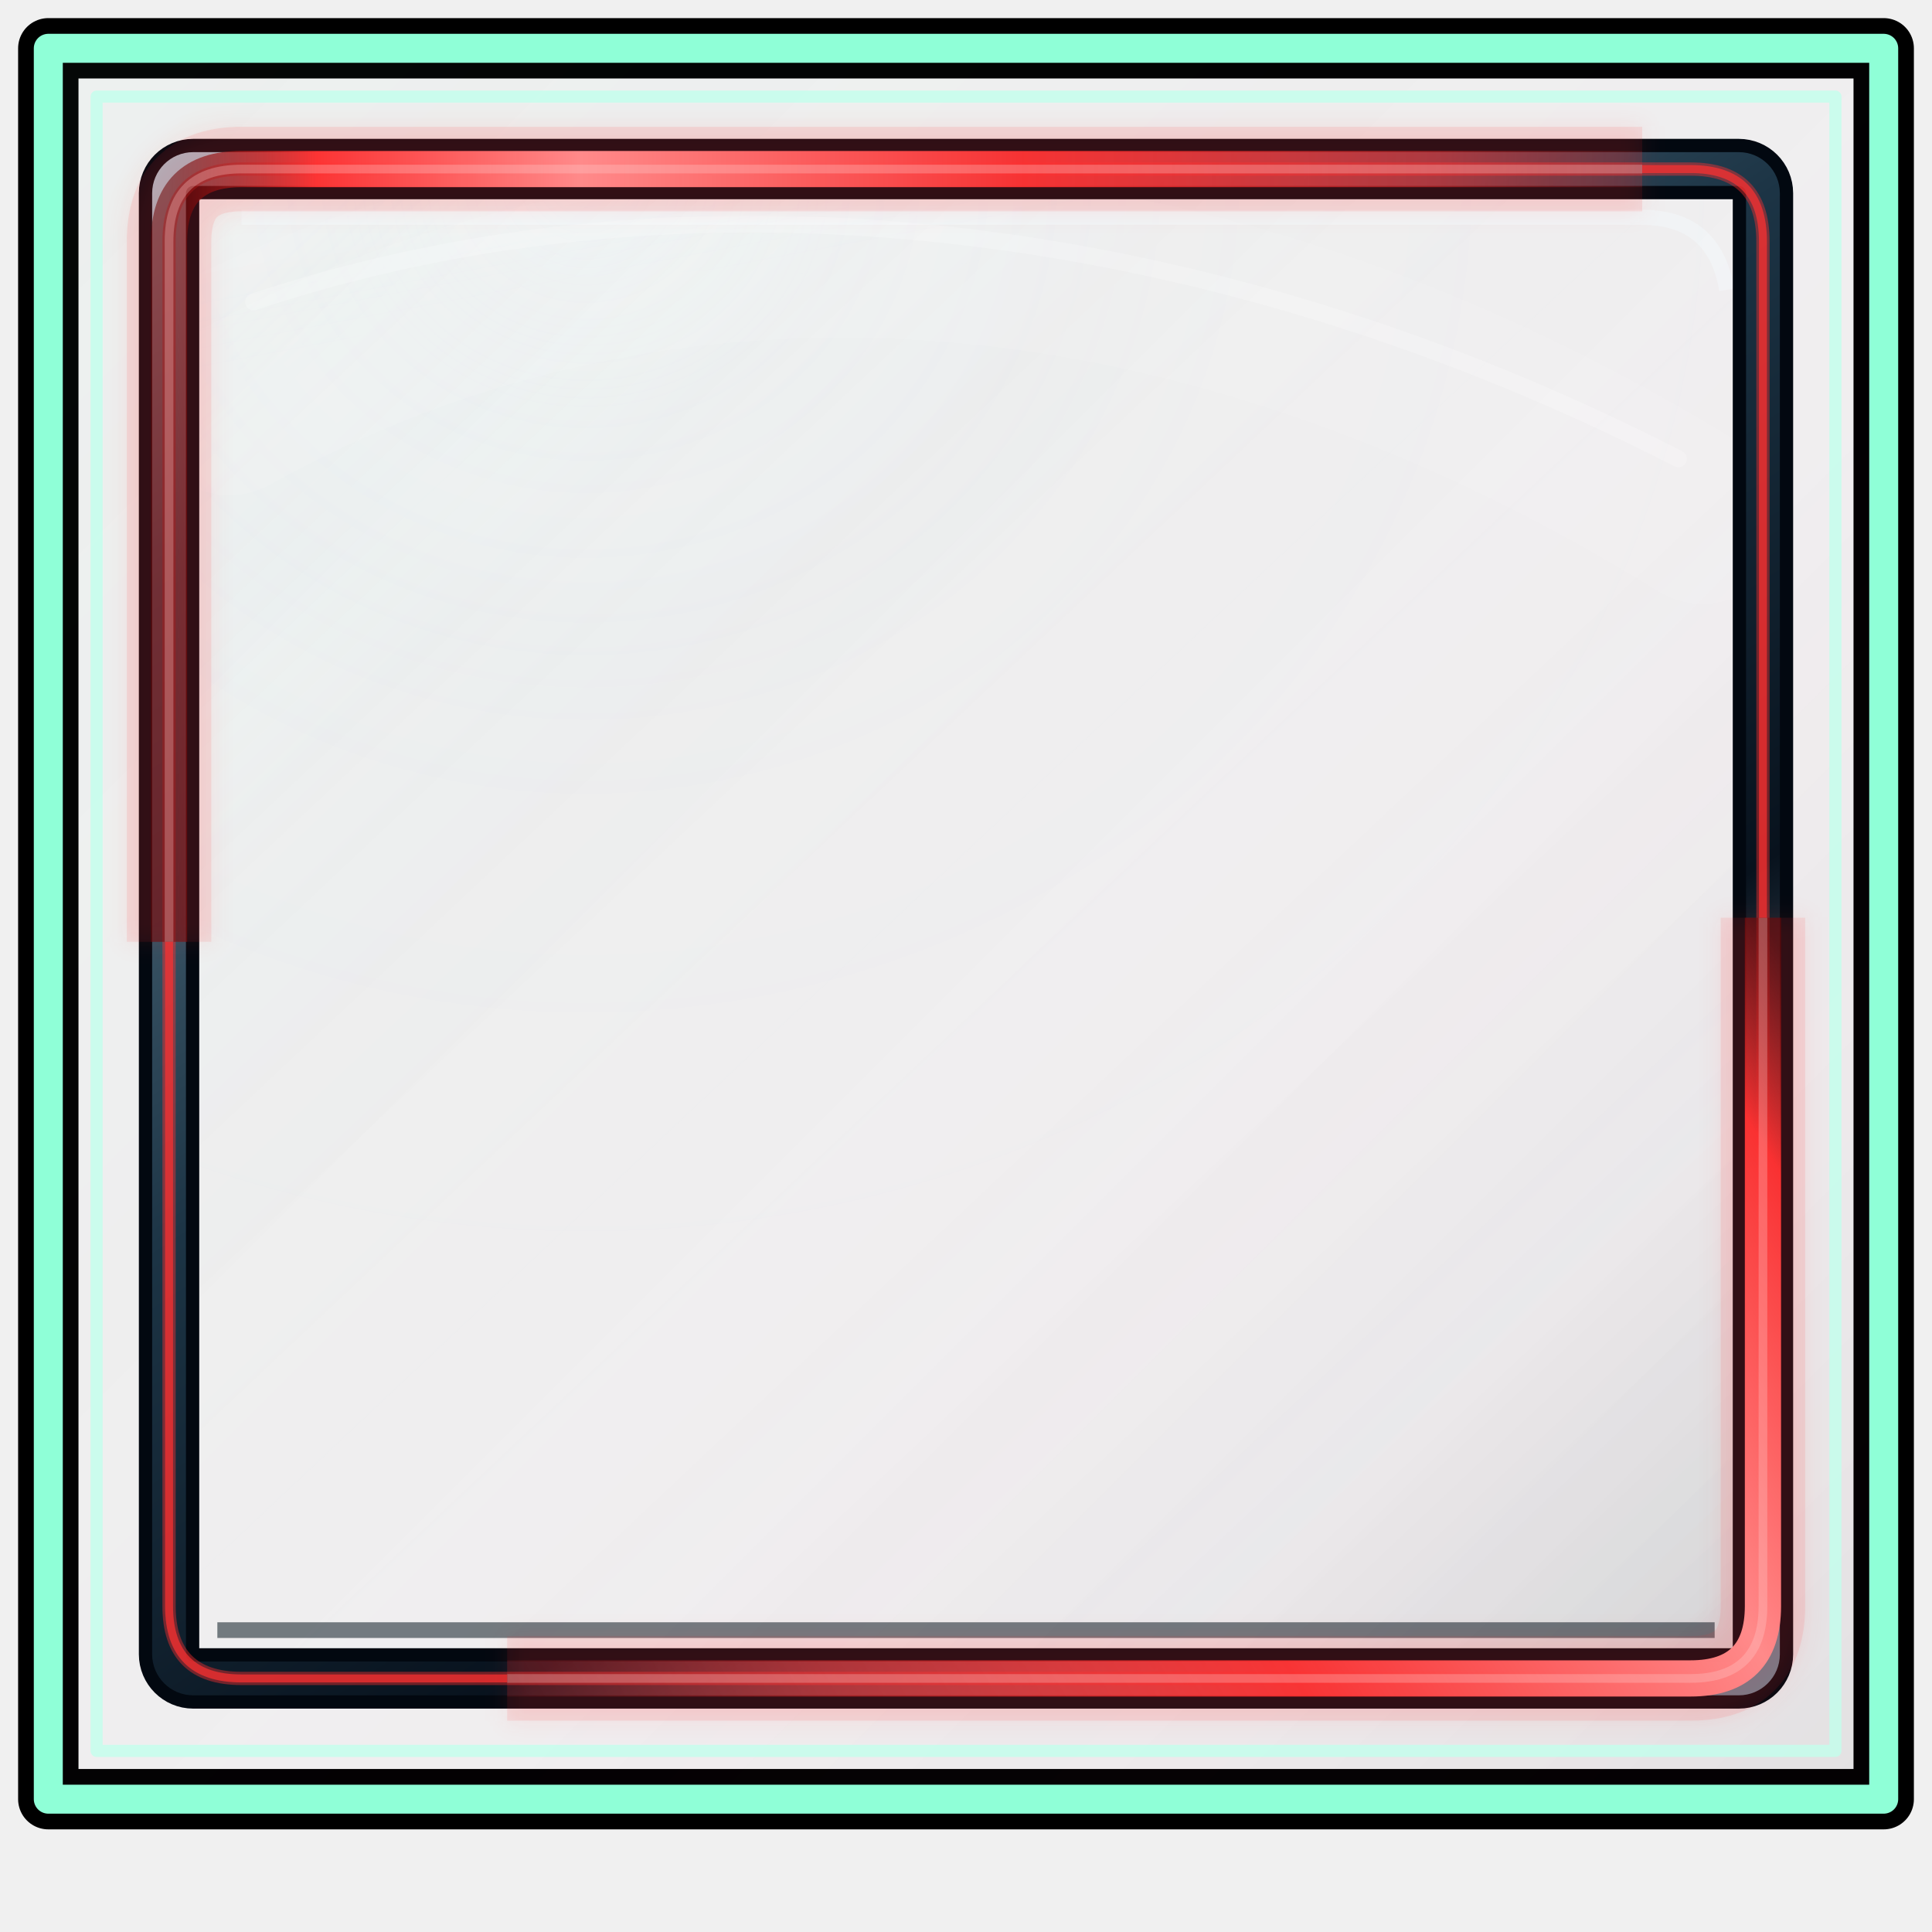
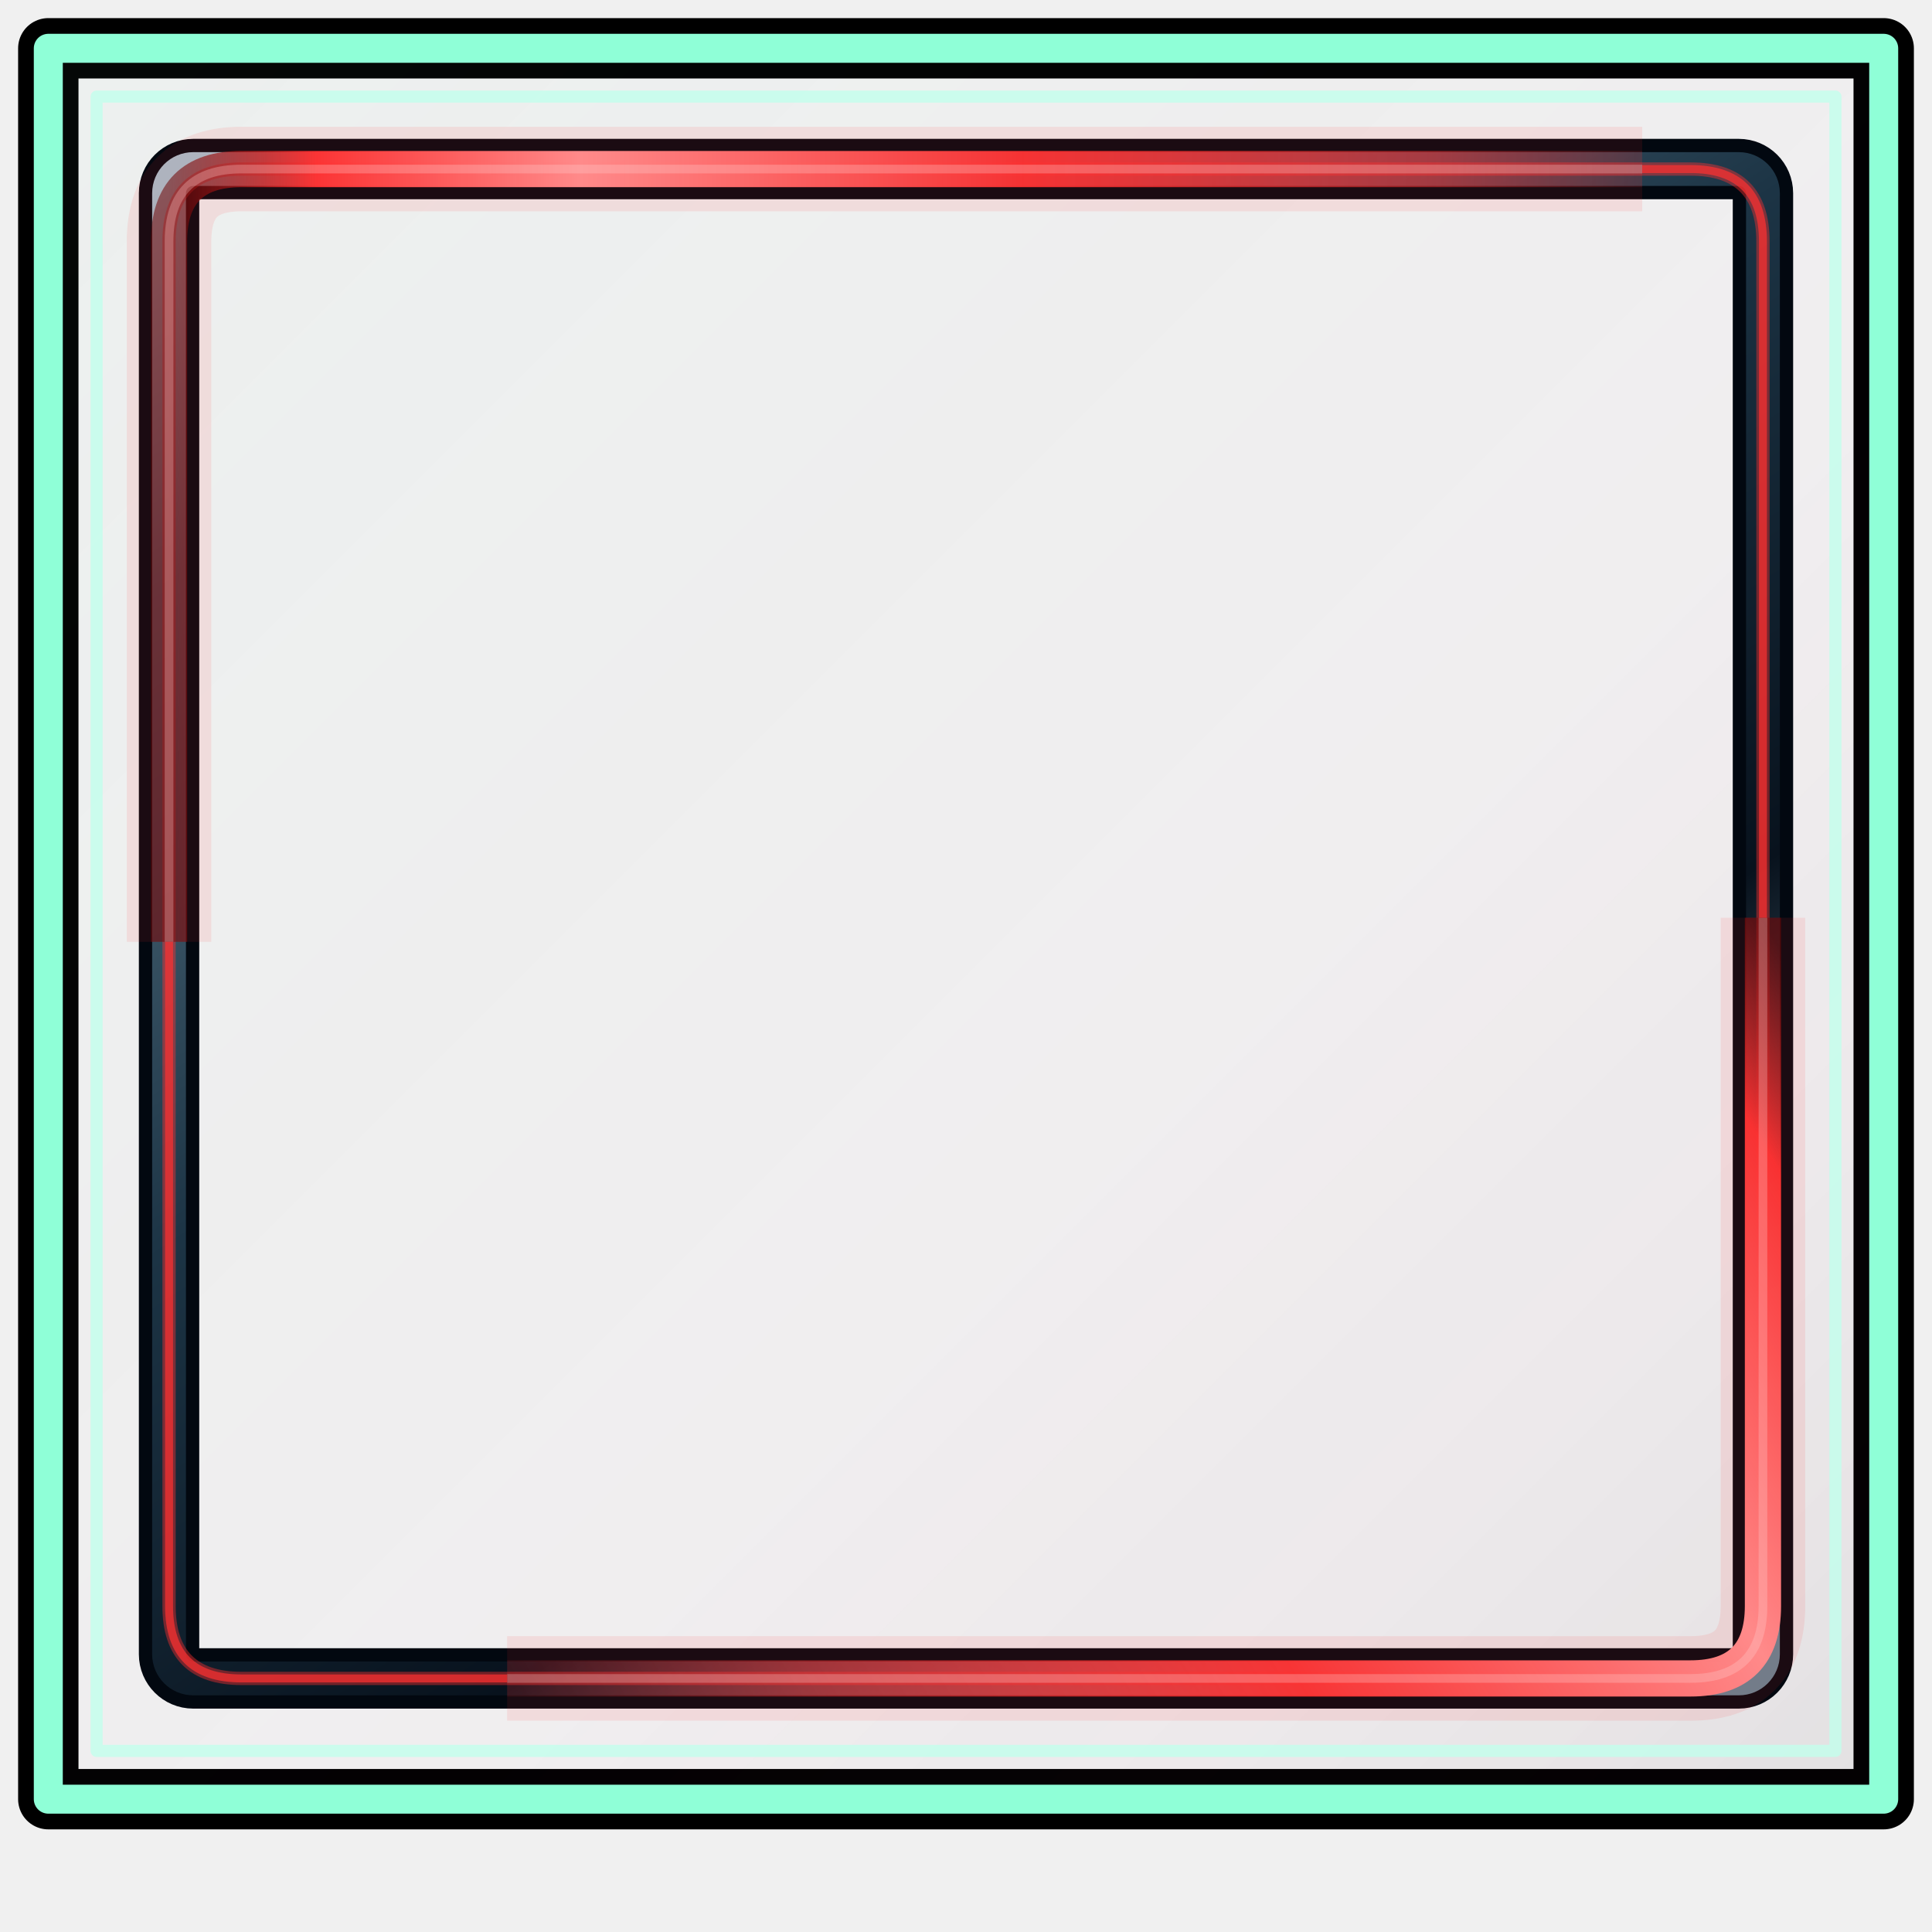
<svg xmlns="http://www.w3.org/2000/svg" width="160" height="160" viewBox="0 0 160 160" preserveAspectRatio="none">
  <defs>
    <path id="face-shape" d="M4 4H156V149H4Z" />
    <path id="inner-rim" d="M8 8H152V145H8Z" />
    <clipPath id="face-clip">
      <use href="#face-shape" />
    </clipPath>
    <clipPath id="side-clip">
      <use href="#face-shape" transform="translate(0 4)" />
    </clipPath>
    <pattern id="coarse-sand" width="9" height="9" patternUnits="userSpaceOnUse">
      <circle cx="1.2" cy="1.4" r=".72" fill="#ffd9ec" fill-opacity=".22" />
      <circle cx="5.8" cy="2.1" r=".55" fill="#4f062e" fill-opacity=".28" />
      <circle cx="3.3" cy="6.8" r=".82" fill="#ffb2dc" fill-opacity=".17" />
      <circle cx="8" cy="7.4" r=".48" fill="#fff0f7" fill-opacity=".13" />
      <path d="M0 4.7h2.5M6.8 5.2H9" stroke="#460624" stroke-opacity=".22" stroke-width=".45" />
    </pattern>
    <filter id="sand-wear" x="-8%" y="-8%" width="116%" height="116%" color-interpolation-filters="sRGB">
      <feTurbulence type="fractalNoise" baseFrequency=".18" numOctaves="3" seed="915" result="sand" />
      <feColorMatrix in="sand" type="matrix" values=".30 0 0 0 .15  0 .24 0 0 .06  0 0 .30 0 .16  0 0 0 .28 0" result="grain" />
      <feBlend in="SourceGraphic" in2="grain" mode="soft-light" />
    </filter>
    <linearGradient id="pink-depth" x1="0" y1="0" x2="0" y2="1">
      <stop stop-color="#ff70bd" />
      <stop offset=".32" stop-color="#e2359a" />
      <stop offset=".72" stop-color="#a61768" />
      <stop offset="1" stop-color="#4d062e" />
    </linearGradient>
    <linearGradient id="face-light" x1="0" y1="0" x2="1" y2="1">
      <stop stop-color="#a6ffe5" stop-opacity=".08" />
      <stop offset=".26" stop-color="#7edbc7" stop-opacity=".05" />
      <stop offset=".58" stop-color="#ff4fb2" stop-opacity=".028" />
      <stop offset="1" stop-color="#000" stop-opacity=".18" />
    </linearGradient>
    <linearGradient id="rim1389" x1="0" y1="0" x2=".7" y2="1">
      <stop stop-color="#a5c2ce" />
      <stop offset=".18" stop-color="#536f80" />
      <stop offset=".48" stop-color="#1c3445" />
      <stop offset=".78" stop-color="#08121d" />
      <stop offset="1" stop-color="#648594" />
    </linearGradient>
    <marker id="ah1446-tip" markerWidth="1.4" markerHeight="1" refX="0.7" refY="0.5" viewBox="0 0 1.4 1" orient="auto-start-reverse" markerUnits="strokeWidth">
      <path d="M0 0L1.4 .5L0 1Z" fill="#ff3030" />
    </marker>
    <linearGradient id="ah1580-red-top" x1="14" y1="14" x2="136" y2="14" gradientUnits="userSpaceOnUse">
      <stop offset="0" stop-color="#6d0505" stop-opacity=".55" />
      <stop offset=".10" stop-color="#ff3030" stop-opacity=".96" />
      <stop offset=".28" stop-color="#ff8a8a" stop-opacity="1" />
      <stop offset=".58" stop-color="#ff3030" stop-opacity=".94" />
      <stop offset=".86" stop-color="#ff3030" stop-opacity=".50" />
      <stop offset="1" stop-color="#ff3030" stop-opacity=".10" />
    </linearGradient>
    <linearGradient id="ah1580-red-bottom" x1="42" y1="139" x2="146" y2="76" gradientUnits="userSpaceOnUse">
      <stop offset="0" stop-color="#ff3030" stop-opacity=".10" />
      <stop offset=".18" stop-color="#ff3030" stop-opacity=".50" />
      <stop offset=".46" stop-color="#ff3030" stop-opacity=".94" />
      <stop offset=".74" stop-color="#ff8a8a" stop-opacity="1" />
      <stop offset=".92" stop-color="#ff3030" stop-opacity=".96" />
      <stop offset="1" stop-color="#6d0505" stop-opacity=".55" />
    </linearGradient>
    <filter id="ah1580-red-soft" x="-18%" y="-18%" width="136%" height="136%" color-interpolation-filters="sRGB">
      <feGaussianBlur stdDeviation=".95" result="blur" />
      <feMerge>
        <feMergeNode in="blur" />
        <feMergeNode in="SourceGraphic" />
      </feMerge>
    </filter>
    <linearGradient id="ah1639-glass-main" x1="0" y1="0" x2="1" y2="1">
      <stop offset="0" stop-color="#ffffff" stop-opacity=".14" />
      <stop offset=".10" stop-color="#e9fbff" stop-opacity=".07" />
      <stop offset=".28" stop-color="#b8e8f2" stop-opacity=".018" />
      <stop offset=".50" stop-color="#ffffff" stop-opacity="0" />
      <stop offset=".76" stop-color="#86b8c8" stop-opacity=".016" />
      <stop offset="1" stop-color="#001018" stop-opacity=".10" />
    </linearGradient>
    <linearGradient id="ah1639-glass-sweep" x1="0" y1="0" x2="1" y2=".75">
      <stop offset="0" stop-color="#ffffff" stop-opacity=".16" />
      <stop offset=".16" stop-color="#ffffff" stop-opacity=".045" />
      <stop offset=".34" stop-color="#d9f6ff" stop-opacity=".010" />
      <stop offset=".46" stop-color="#ffffff" stop-opacity="0" />
      <stop offset="1" stop-color="#ffffff" stop-opacity="0" />
    </linearGradient>
    <radialGradient id="ah1639-glass-glint" cx="26%" cy="0%" r="78%">
      <stop offset="0" stop-color="#ffffff" stop-opacity=".16" />
      <stop offset=".20" stop-color="#ecfbff" stop-opacity=".055" />
      <stop offset=".52" stop-color="#c8f3ff" stop-opacity=".010" />
      <stop offset="1" stop-color="#ffffff" stop-opacity="0" />
    </radialGradient>
  </defs>
  <use href="#face-shape" fill="none" stroke="#000" stroke-width="5" stroke-linejoin="round" />
  <g clip-path="url(#face-clip)">
    <rect width="160" height="160" fill="url(#face-light)" opacity=".42" />
  </g>
  <use href="#face-shape" fill="none" stroke="#8fffd7" stroke-width="2.4" stroke-linejoin="round" />
  <use href="#inner-rim" fill="none" stroke="#c1ffec" stroke-opacity=".80" stroke-width="1" stroke-linejoin="round" />
-   <g id="ah1639-reflective-glass" pointer-events="none">
-     <rect x="14" y="14" width="132" height="125" rx="2" fill="url(#ah1639-glass-main)" opacity=".90" />
-     <rect x="14" y="14" width="132" height="125" rx="2" fill="url(#ah1639-glass-glint)" opacity=".86" />
-     <path d="M20 18H136Q142 18 143 24" fill="none" stroke="#f4fdff" stroke-opacity=".38" stroke-width="1.25" />
-     <path d="M19 27C48 13 81 15 106 29C121 37 132 37 142 29" fill="none" stroke="url(#ah1639-glass-sweep)" stroke-width="10" stroke-linecap="round" opacity=".58" />
-     <path d="M19 34C55 14 99 17 141 43" fill="none" stroke="#f7fdff" stroke-opacity=".085" stroke-width="14" stroke-linecap="round" />
-     <path d="M21 25C57 13 100 18 139 38" fill="none" stroke="#ffffff" stroke-opacity=".20" stroke-width="1.4" stroke-linecap="round" />
-     <path d="M18 135H142" fill="none" stroke="#001019" stroke-opacity=".52" stroke-width="1.3" />
-   </g>
  <rect x="14" y="14" width="132" height="125" rx="2" fill="none" stroke="#020810" stroke-width="5" />
  <rect x="14" y="14" width="132" height="125" rx="2" fill="none" stroke="url(#rim1389)" stroke-width="2.8" />
  <g id="ah1580-message-full-accent-surfaces" fill="none" stroke-linejoin="miter" pointer-events="none">
    <path d="M20 14H140Q146 14 146 20V133Q146 139 140 139H20Q14 139 14 133V20Q14 14 20 14Z" stroke="#ff3030" stroke-width="1.10" opacity=".42" />
-     <path d="M14 78V20Q14 14 20 14H136" stroke="#ff3030" stroke-opacity=".10" stroke-width="7" filter="url(#ah1580-red-soft)" />
+     <path d="M14 78V20Q14 14 20 14H136" stroke="#ff3030" stroke-opacity=".10" stroke-width="7" />
    <path d="M14 78V20Q14 14 20 14H136" stroke="url(#ah1580-red-top)" stroke-width="3.0" />
    <path d="M14 78V20Q14 14 20 14H136" stroke="#ffd0d0" stroke-opacity=".30" stroke-width=".72" />
-     <path d="M42 139H140Q146 139 146 133V76" stroke="#ff3030" stroke-opacity=".10" stroke-width="7" filter="url(#ah1580-red-soft)" />
+     <path d="M42 139H140Q146 139 146 133V76" stroke="#ff3030" stroke-opacity=".10" stroke-width="7" />
    <path d="M42 139H140Q146 139 146 133V76" stroke="url(#ah1580-red-bottom)" stroke-width="3.0" />
    <path d="M42 139H140Q146 139 146 133V76" stroke="#ffd0d0" stroke-opacity=".30" stroke-width=".72" />
    <path d="M136 14H140Q146 14 146 20V76M42 139H20Q14 139 14 133V78" stroke="#ff3030" stroke-width=".66" opacity=".70" />
  </g>
</svg>
